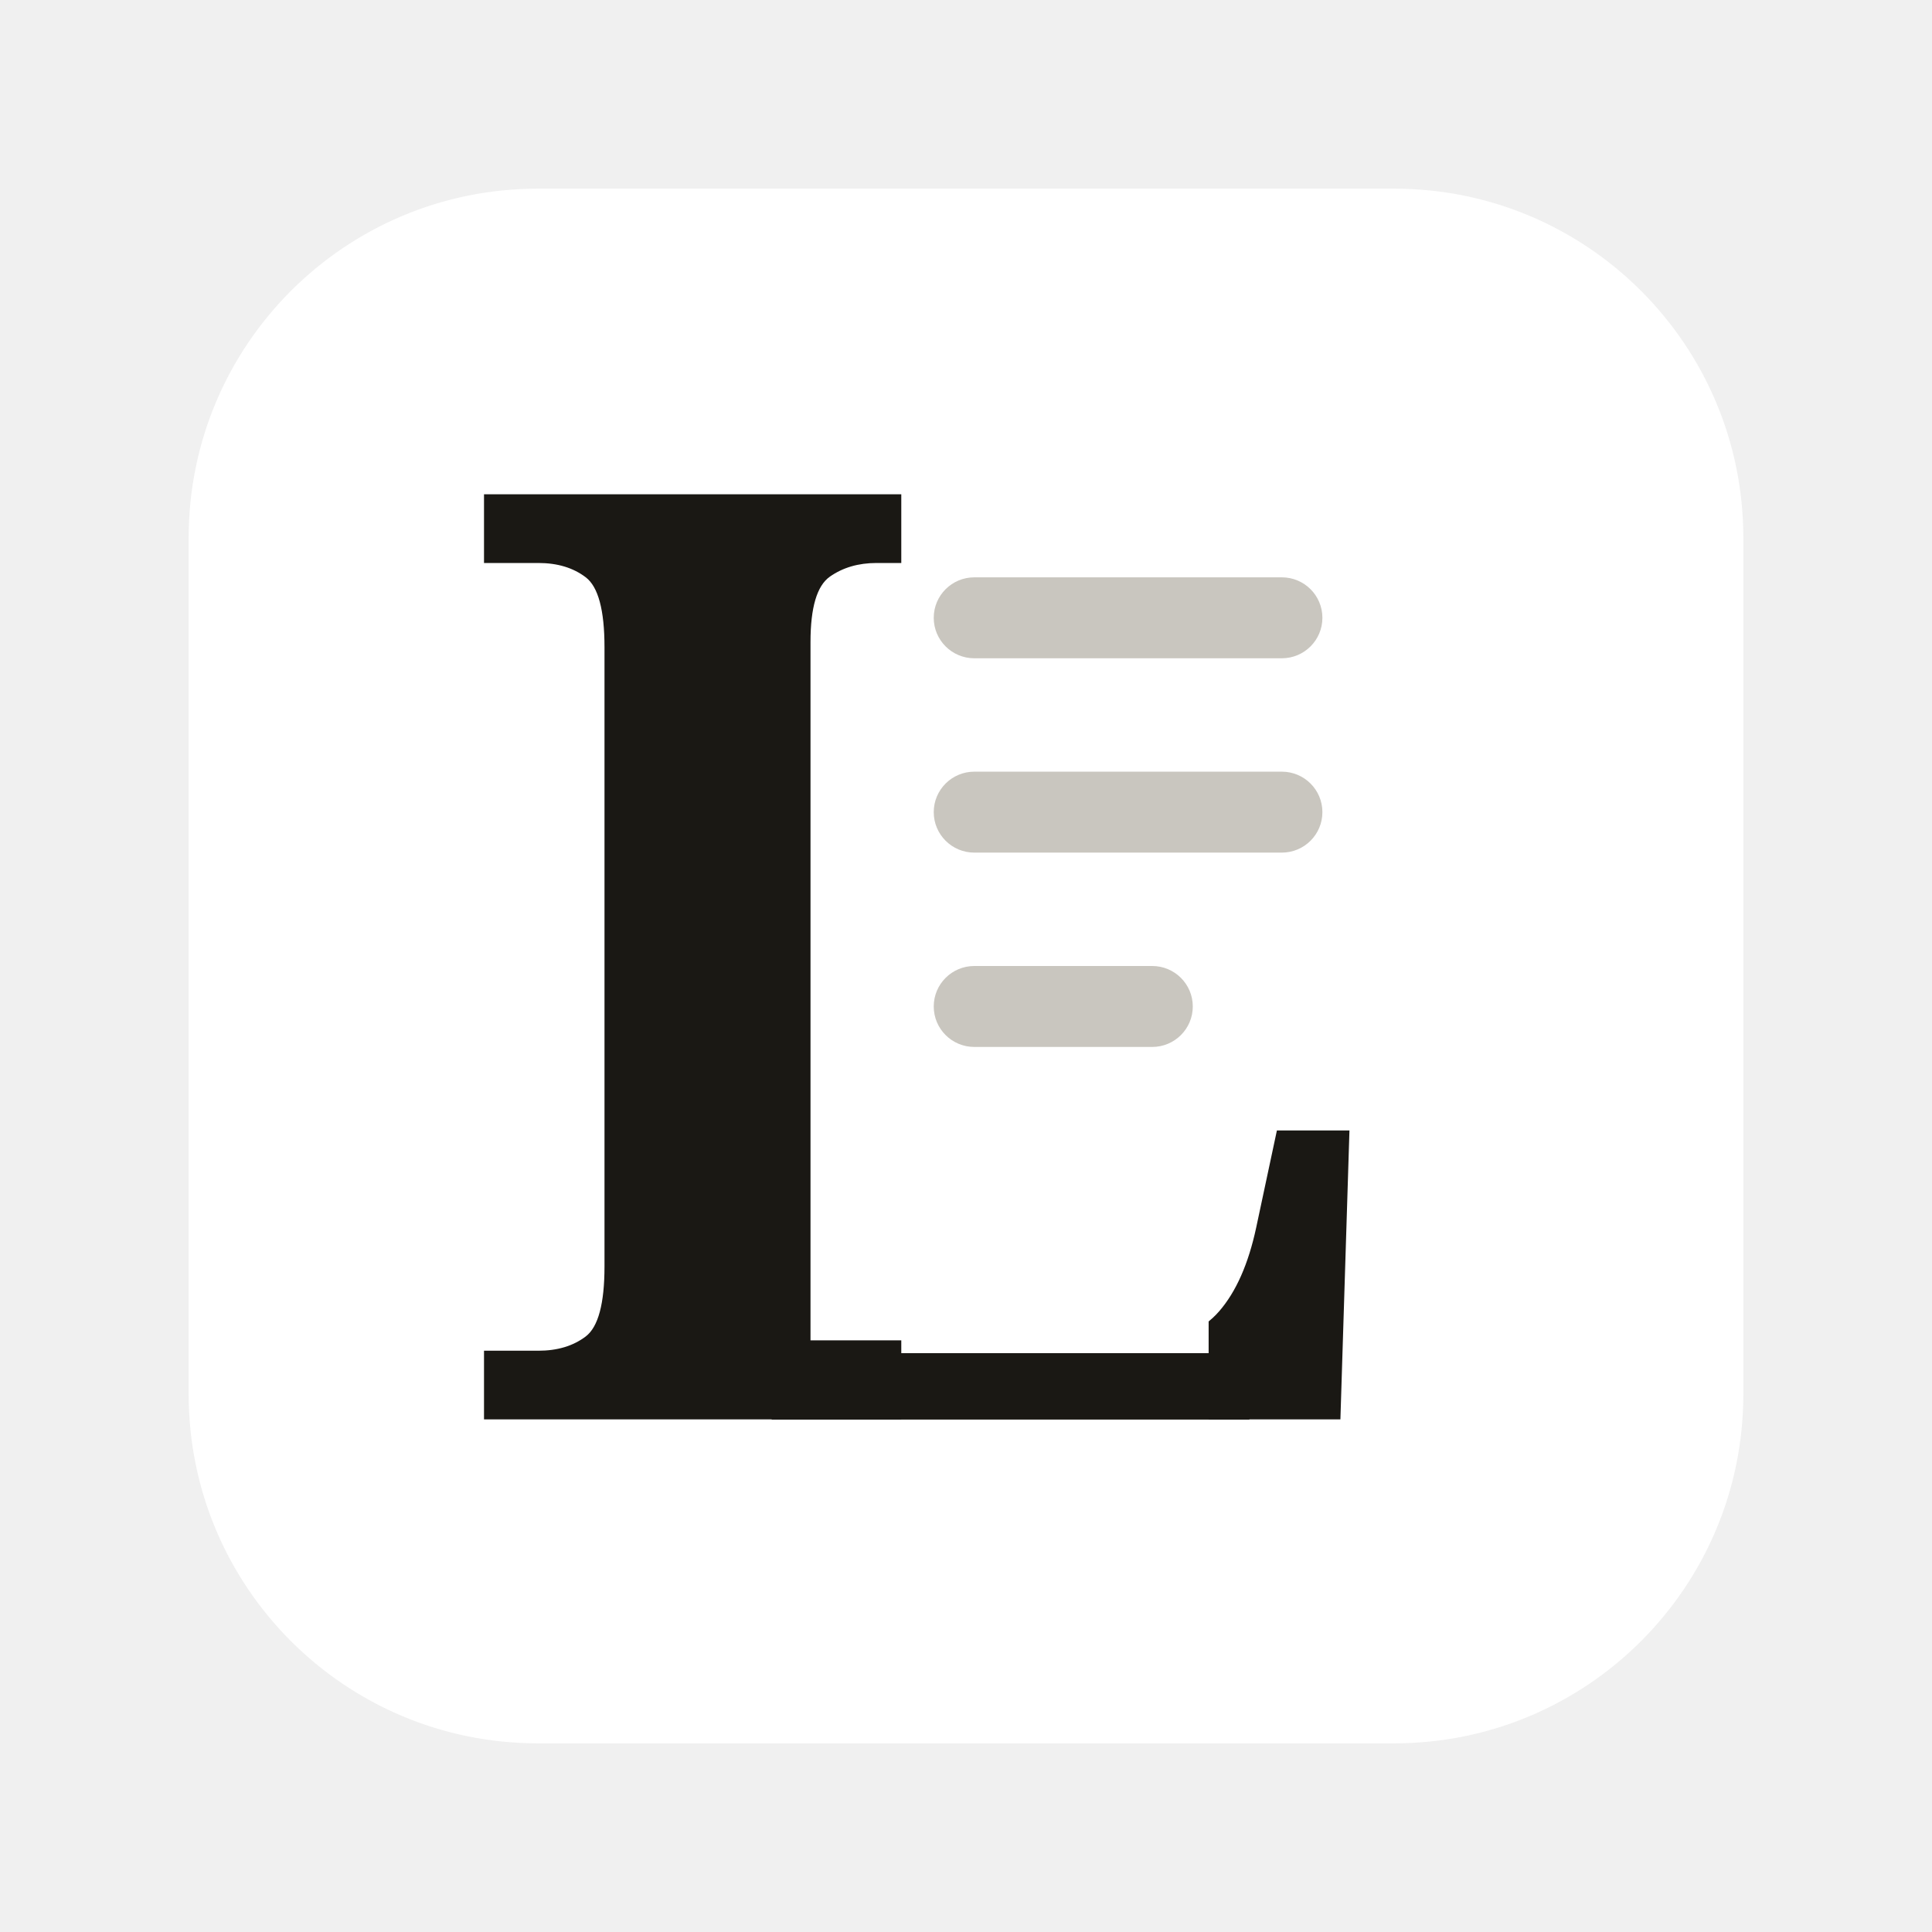
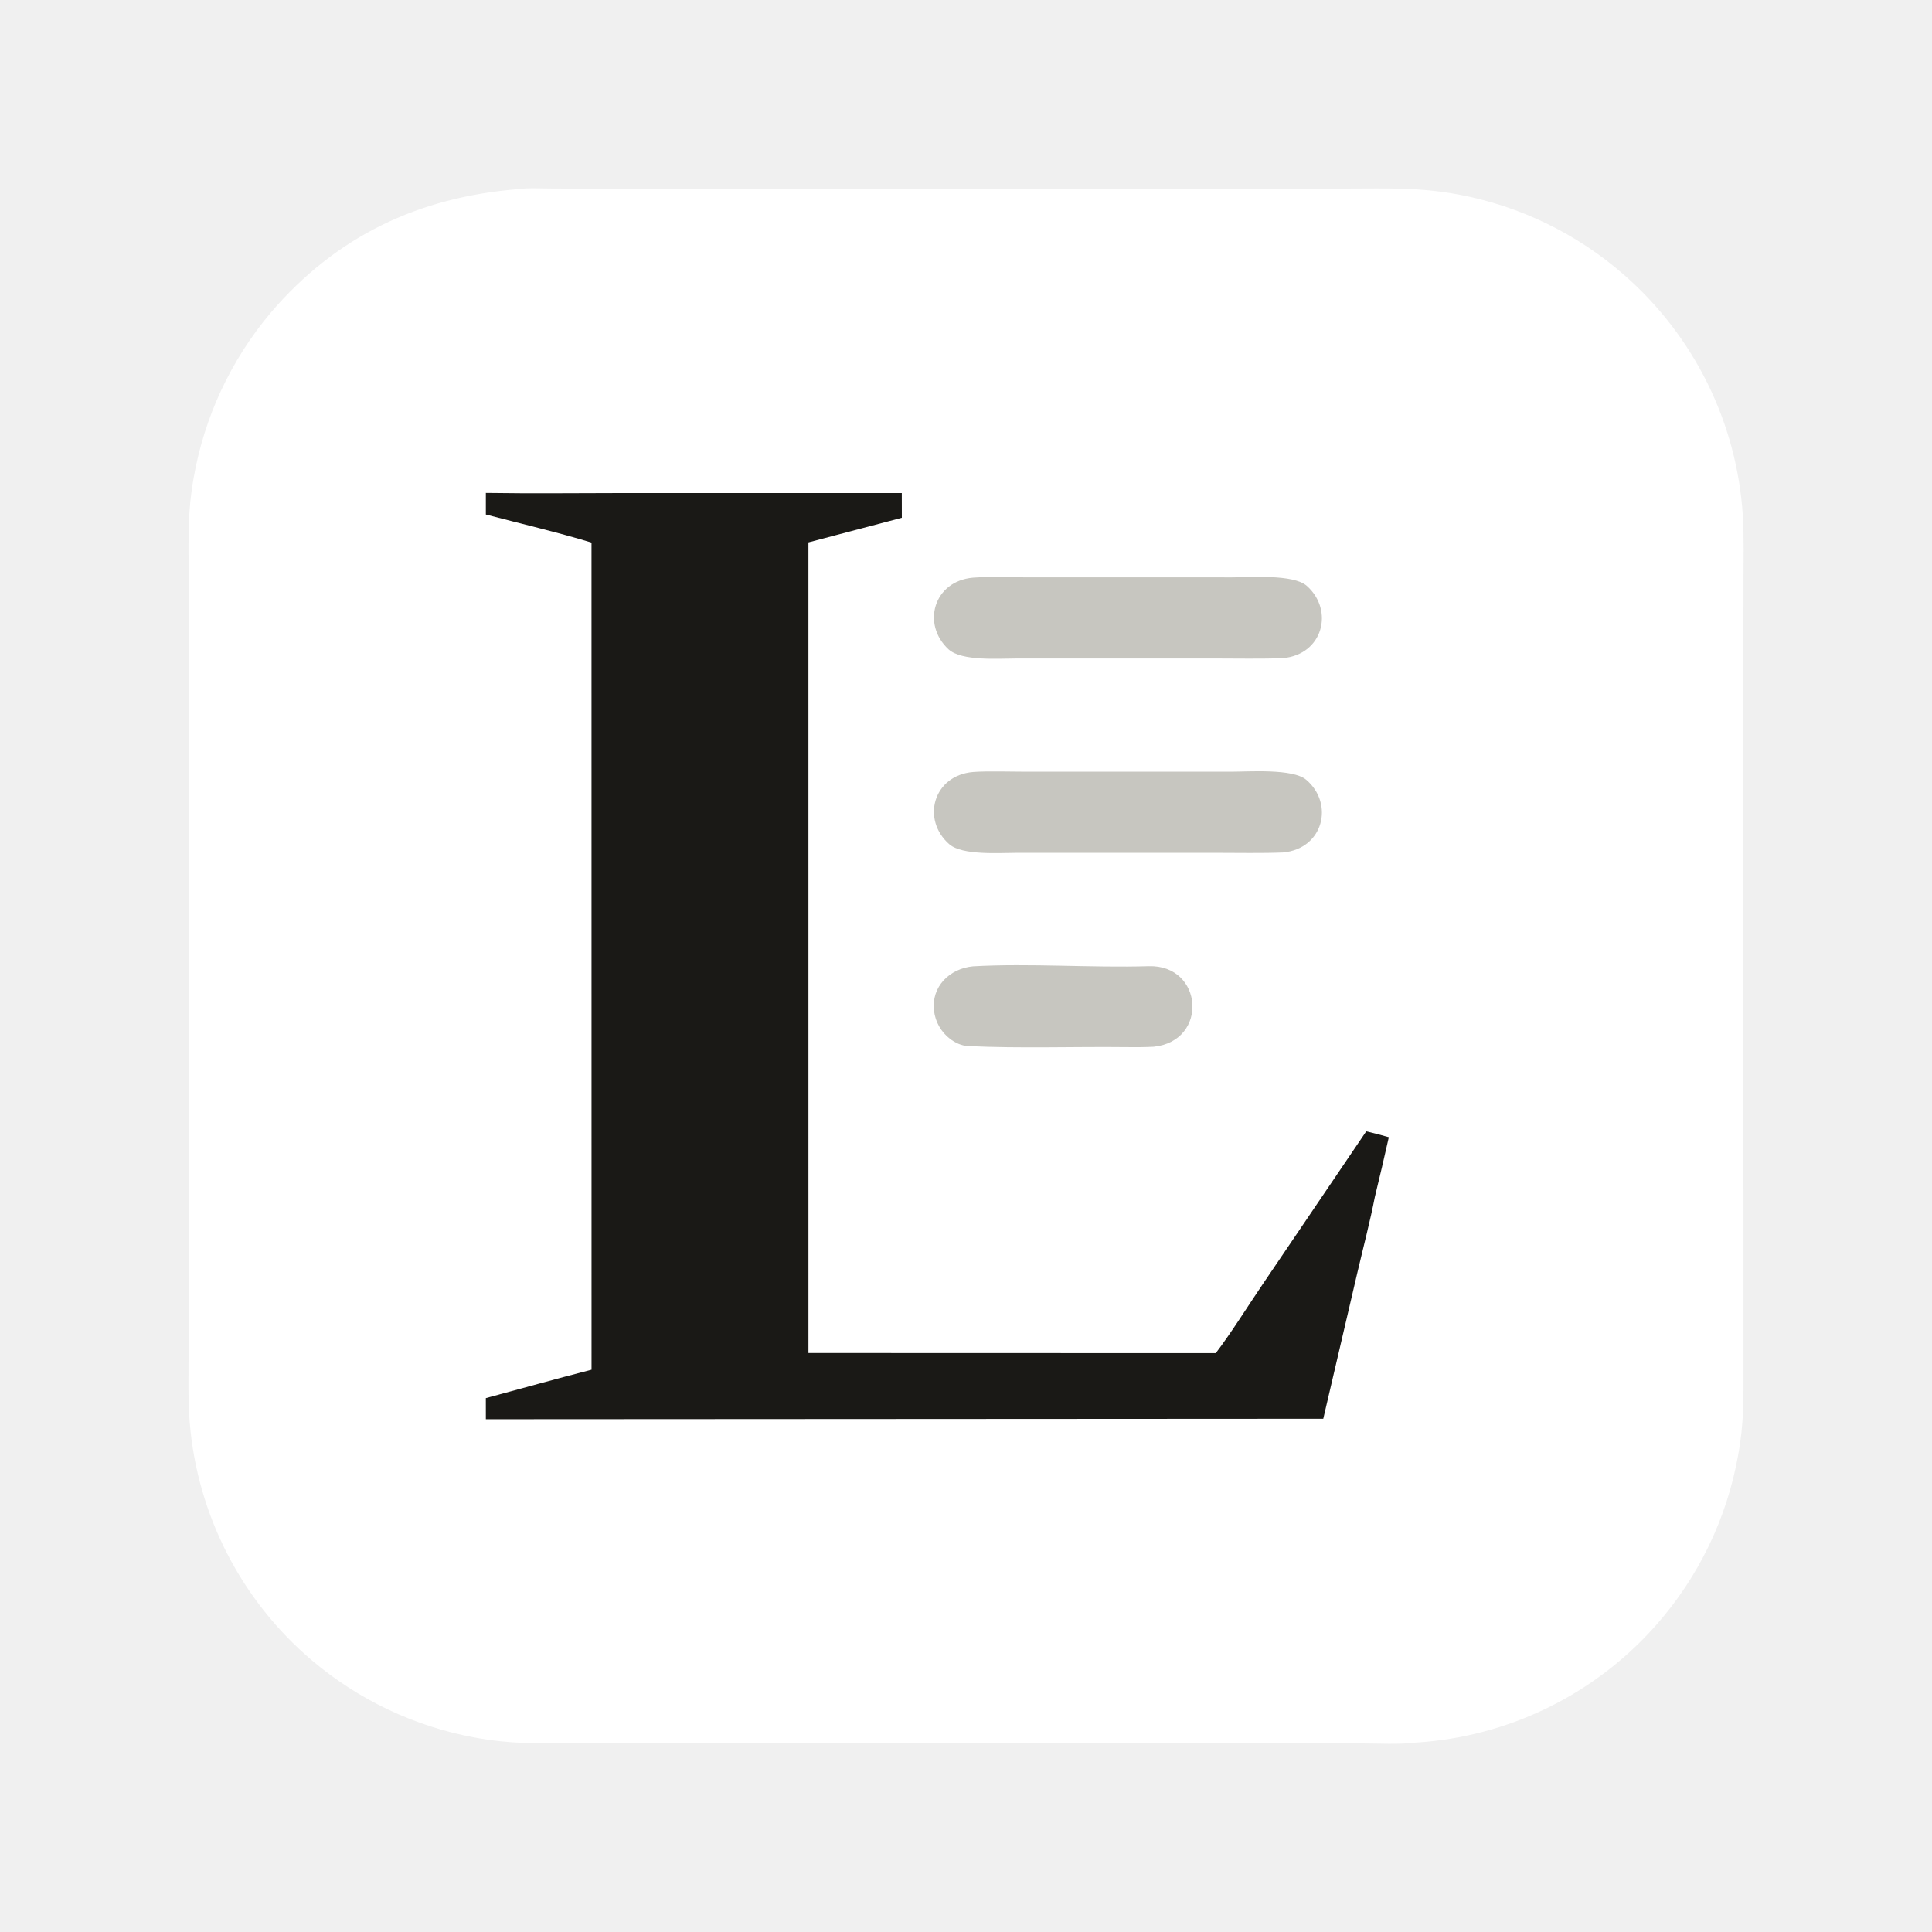
- <svg xmlns="http://www.w3.org/2000/svg" viewBox="0 0 1024 1024" width="1024" height="1024">
-   <defs>
-     <clipPath id="stem">
-       <rect x="100" y="100" width="377.7" height="824" />
-     </clipPath>
-     <clipPath id="tip">
-       <rect x="640.6" y="100" width="283.4" height="652.4" />
-     </clipPath>
-   </defs>
-   <rect x="100" y="100" width="824" height="824" rx="185" fill="#FFFFFF" />
-   <g clip-path="url(#stem)">
-     <text x="237.3" y="752.3" font-family="Newsreader, Georgia, serif" font-size="686.7" font-weight="600" fill="#1A1814">L</text>
-   </g>
-   <rect x="409" y="717.2" width="253.2" height="35.2" fill="#1A1814" />
-   <g clip-path="url(#tip)">
-     <text x="288.8" y="752.3" font-family="Newsreader, Georgia, serif" font-size="686.7" font-weight="600" fill="#1A1814">L</text>
-   </g>
-   <rect x="494.9" y="306" width="206" height="42.9" rx="21.5" fill="#C9C6BF" />
-   <rect x="494.9" y="409" width="206" height="42.9" rx="21.5" fill="#C9C6BF" />
-   <rect x="494.9" y="512" width="137.3" height="42.9" rx="21.5" fill="#C9C6BF" />
+ <svg xmlns="http://www.w3.org/2000/svg" width="1024" height="1024" viewBox="0 0 1024 1024">
+   <path fill="white" d="M274.814 100.218C278.789 99.467 289.281 99.926 293.687 99.927L331.745 99.95L456.17 99.963L657.529 99.957L714.249 99.936C735.221 99.915 751.869 99.192 772.692 103.032C805.415 109.084 835.896 123.862 860.915 145.803C897.963 178.212 920.567 224.049 923.726 273.17C924.411 284.335 924.084 297.878 924.076 309.198L924.054 367.597L924.061 552.986L924.08 685.502L924.084 723.716C924.081 741.34 924.444 753.964 921.212 771.437C915.257 804.829 900.225 835.937 877.763 861.352C845.257 898.201 799.426 920.603 750.38 923.615C741.996 924.711 729.744 924.044 720.986 924.042L668.118 924.018L503.551 924.018L350.514 924.04L304.673 924.044C285.021 924.04 270.723 924.486 251.265 920.863C219.593 914.969 190.003 900.922 165.414 880.106C127.861 848.283 104.519 802.822 100.543 753.76C99.598 742.214 99.944 728.968 99.953 717.202L99.962 663.252L99.962 488.948L99.949 342.897L99.942 301.466C99.942 283.881 99.497 271.032 102.591 253.578C108.191 221.22 122.287 190.93 143.436 165.806C178.035 125.225 221.912 104.436 274.814 100.218Z" />
+   <path fill="#1A1916" d="M257.514 261.255C282.34 261.65 308.237 261.309 333.127 261.312L477.978 261.323L478 274.428L428.485 287.471L428.492 717.128L644.385 717.193C652.339 706.824 661.745 691.722 669.287 680.625L724.141 599.627C728.272 600.579 732.024 601.598 736.108 602.749C733.739 613.313 731.273 623.854 728.709 634.373C726.282 646.997 722.371 661.924 719.382 674.75L701.363 751.964L257.515 752.217L257.505 741.038C276.124 736.023 294.866 730.767 313.528 725.982L313.511 287.569C296.253 282.286 275.216 277.344 257.513 272.694L257.514 261.255Z" />
+   <path fill="#C7C6C0" d="M515.757 306.167C523.134 305.579 537.188 306.013 544.957 306.011L602.061 306.005L653.055 306.012C662.614 306.014 685.578 304.194 692.699 310.57C707.225 323.576 701.131 346.919 680.023 348.823C668.668 349.289 655.524 348.999 643.991 349.003L580.445 349.013L538.716 349.007C529.556 349.004 509.673 350.565 502.719 344.126C488.359 330.832 494.841 307.96 515.757 306.167Z" />
+   <path fill="#C7C6C0" d="M515.757 409.167C522.82 408.604 536.489 409.014 543.965 409.012L600.248 409.004L652.449 409.009C661.858 409.011 685.248 407.248 692.368 413.322C707.246 426.015 701.417 449.89 680.024 451.824C668.75 452.285 655.74 451.999 644.292 452.004L580.108 452.015L538.947 452.007C529.984 452.004 510.045 453.484 503.15 447.464C488.268 434.47 494.534 410.987 515.757 409.167Z" />
+   <path fill="#C7C6C0" d="M515.754 512.164C545.9 510.477 578.459 513.006 608.831 512.095C637.781 511.227 640.715 551.777 611.475 554.792C606.804 555.026 602.062 555.05 597.361 554.993C569.292 554.655 541.033 555.762 513.019 554.427C509.622 554.265 506.146 552.63 503.483 550.569C498.809 546.963 495.772 541.636 495.052 535.777C493.505 522.93 503.286 513.329 515.754 512.164Z" />
</svg>
